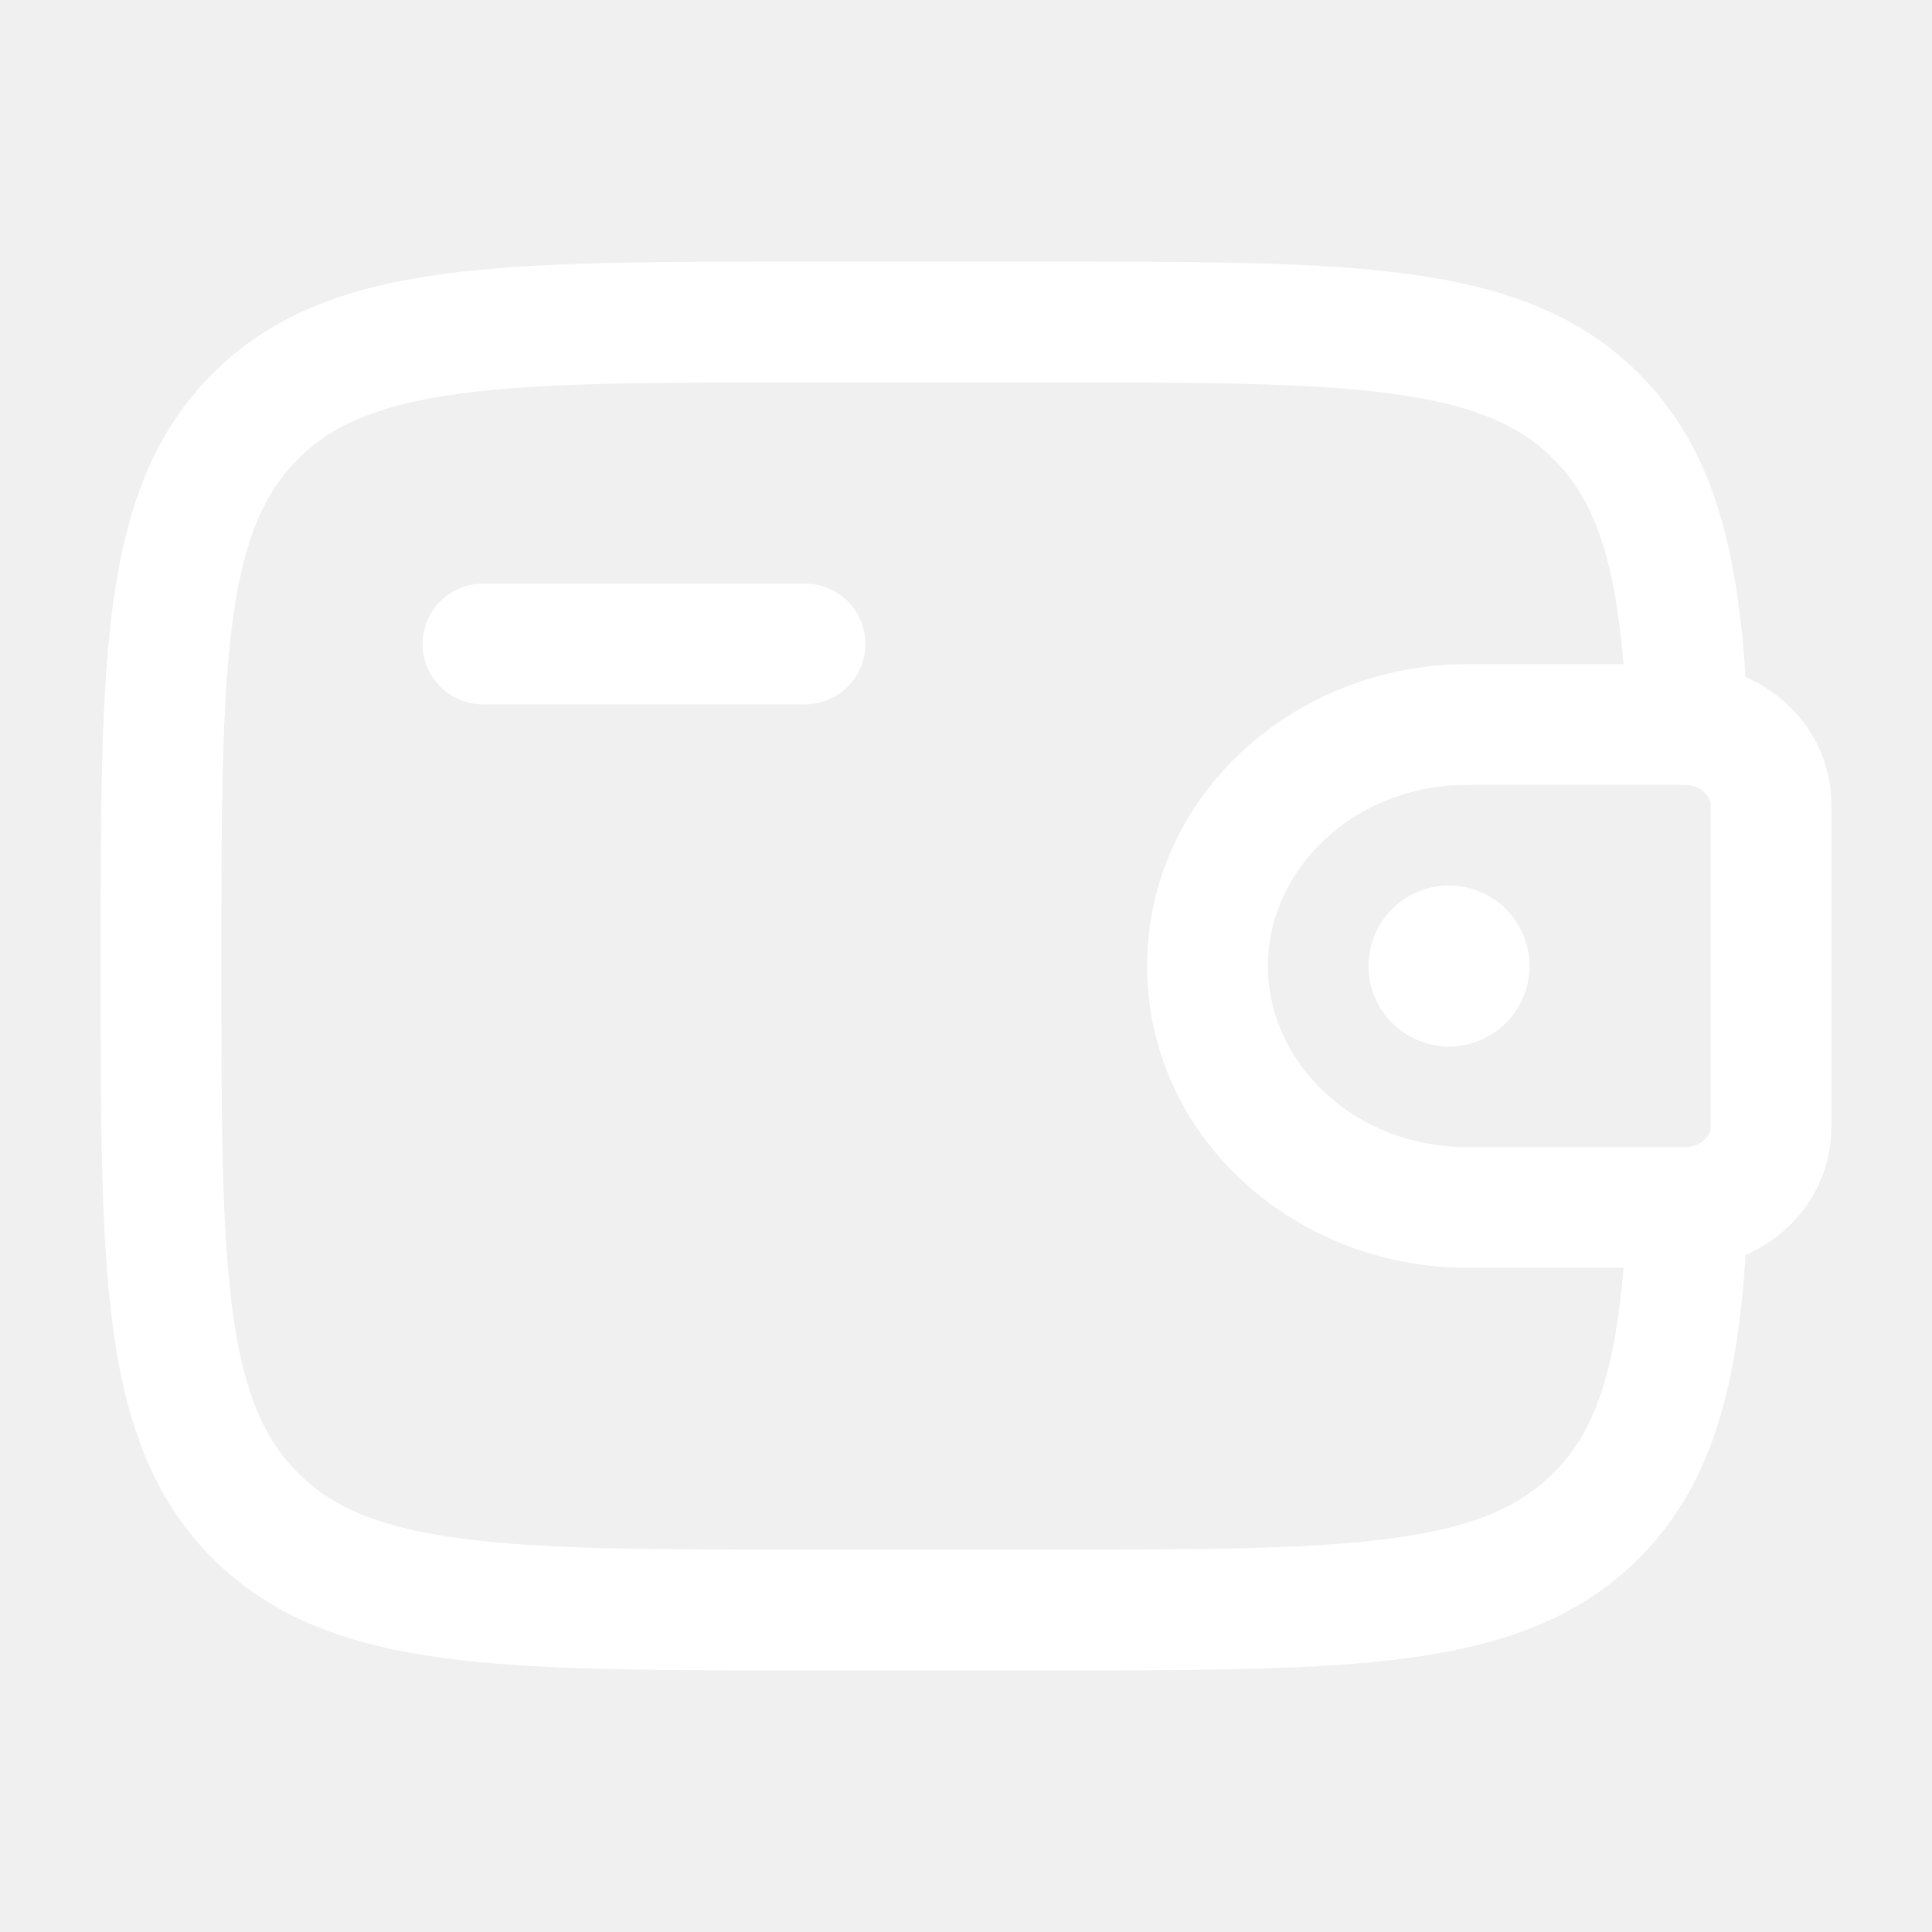
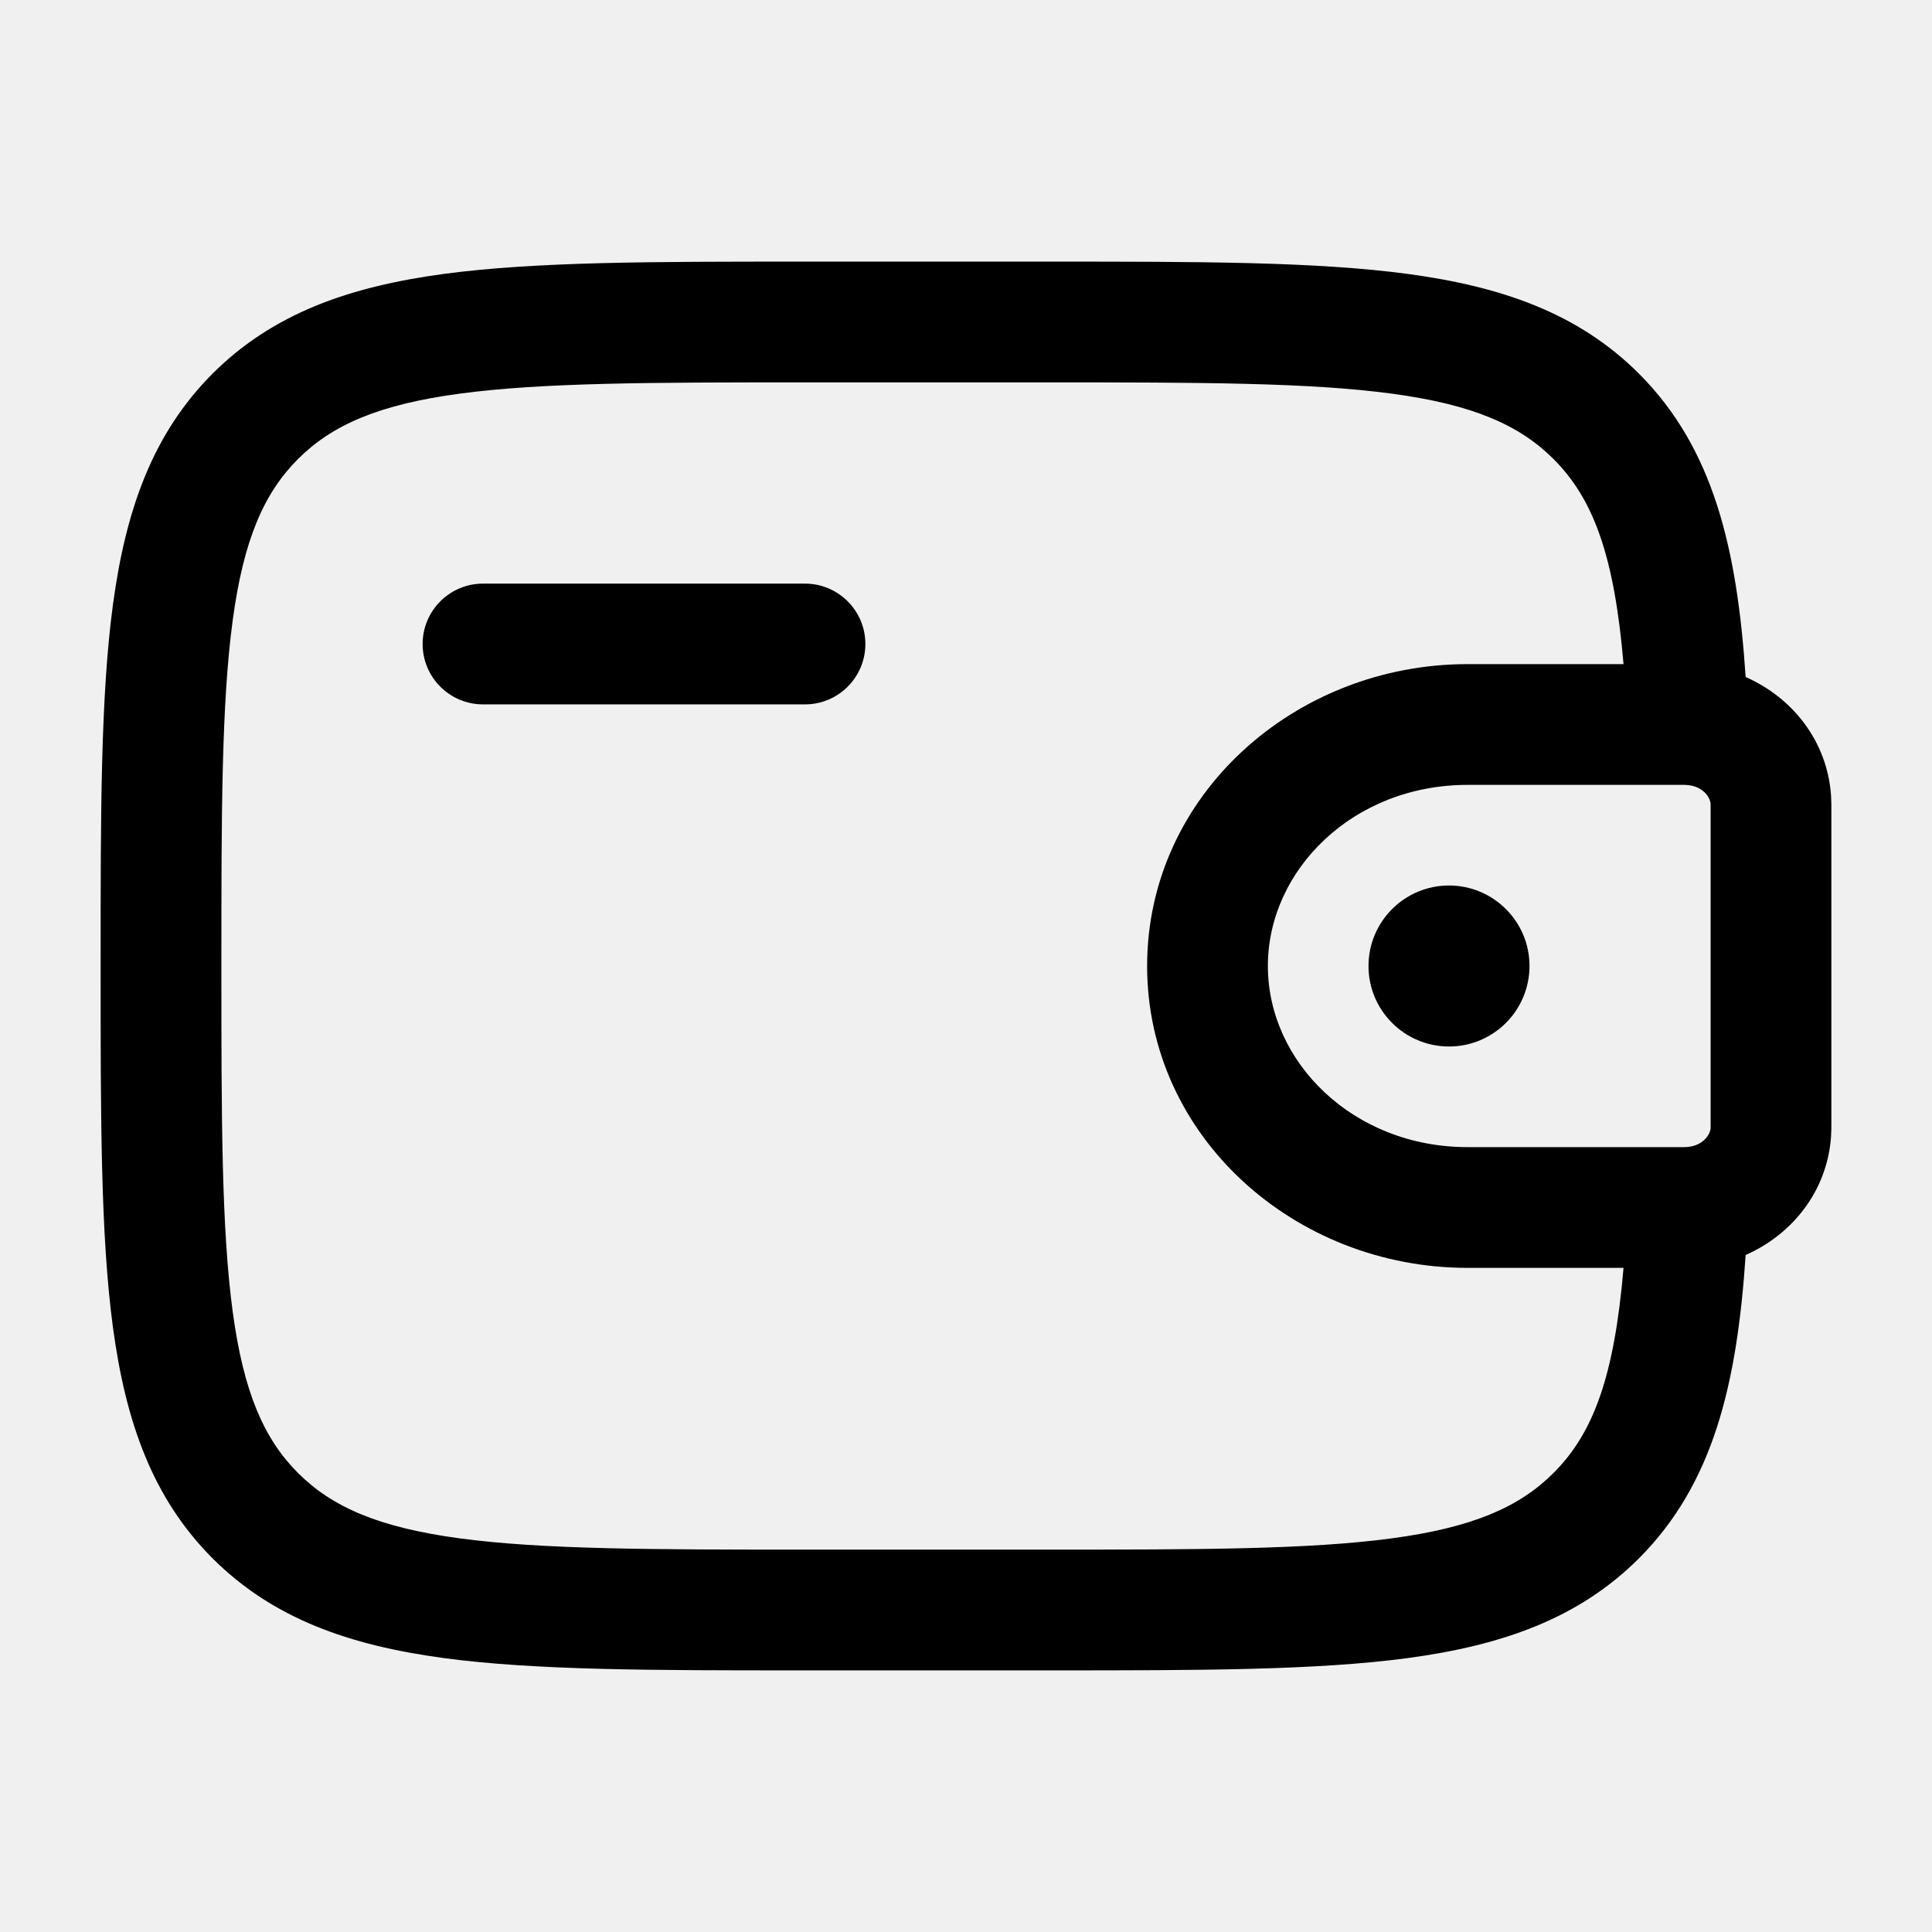
<svg xmlns="http://www.w3.org/2000/svg" width="64px" height="64px" viewBox="0 0 24 24" fill="none">
  <g id="SVGRepo_bgCarrier" stroke-width="0" />
  <g id="SVGRepo_tracerCarrier" stroke-linecap="round" stroke-linejoin="round" />
  <g id="SVGRepo_iconCarrier">
-     <path d="M19 12C19 12.552 18.552 13 18 13C17.448 13 17 12.552 17 12C17 11.448 17.448 11 18 11C18.552 11 19 11.448 19 12Z" fill="#ffffff" />
-     <path fill-rule="evenodd" clip-rule="evenodd" d="M9.944 3.25H13.056C14.894 3.25 16.35 3.25 17.489 3.403C18.661 3.561 19.61 3.893 20.359 4.641C21.283 5.566 21.578 6.804 21.685 8.41C22.262 8.664 22.698 9.201 22.746 9.882C22.75 9.942 22.75 10.007 22.75 10.067C22.75 10.072 22.75 10.078 22.75 10.083V13.917C22.75 13.922 22.75 13.928 22.75 13.933C22.75 13.993 22.75 14.058 22.746 14.118C22.698 14.799 22.262 15.336 21.685 15.59C21.578 17.196 21.283 18.434 20.359 19.359C19.61 20.107 18.661 20.439 17.489 20.597C16.35 20.75 14.894 20.75 13.056 20.75H9.944C8.106 20.75 6.65 20.75 5.511 20.597C4.339 20.439 3.39 20.107 2.641 19.359C1.893 18.61 1.561 17.661 1.403 16.489C1.25 15.35 1.25 13.894 1.25 12.056V11.944C1.25 10.106 1.25 8.65 1.403 7.511C1.561 6.339 1.893 5.39 2.641 4.641C3.39 3.893 4.339 3.561 5.511 3.403C6.65 3.25 8.106 3.25 9.944 3.25ZM20.168 15.75H18.231C16.086 15.75 14.25 14.122 14.25 12C14.25 9.878 16.086 8.25 18.231 8.25H20.168C20.054 6.909 19.797 6.2 19.298 5.702C18.875 5.279 18.295 5.025 17.289 4.89C16.262 4.752 14.907 4.75 13 4.75H10C8.093 4.75 6.739 4.752 5.711 4.89C4.705 5.025 4.125 5.279 3.702 5.702C3.279 6.125 3.025 6.705 2.89 7.711C2.752 8.739 2.75 10.093 2.75 12C2.75 13.907 2.752 15.261 2.89 16.289C3.025 17.295 3.279 17.875 3.702 18.298C4.125 18.721 4.705 18.975 5.711 19.11C6.739 19.248 8.093 19.25 10 19.25H13C14.907 19.25 16.262 19.248 17.289 19.11C18.295 18.975 18.875 18.721 19.298 18.298C19.797 17.8 20.054 17.091 20.168 15.75ZM5.25 8C5.25 7.586 5.586 7.25 6 7.25H10C10.414 7.25 10.75 7.586 10.75 8C10.75 8.414 10.414 8.75 10 8.75H6C5.586 8.75 5.25 8.414 5.25 8ZM20.924 9.75C20.903 9.75 20.877 9.75 20.833 9.75H18.231C16.807 9.75 15.75 10.809 15.75 12C15.75 13.191 16.807 14.25 18.231 14.25H20.833C20.877 14.25 20.903 14.25 20.924 14.25C20.936 14.25 20.943 14.249 20.946 14.249L20.948 14.249C21.154 14.237 21.243 14.098 21.25 14.014C21.25 14.014 21.25 14.008 21.25 13.999C21.25 13.981 21.25 13.957 21.25 13.917V10.083C21.25 10.043 21.25 10.019 21.25 10.001C21.25 9.992 21.25 9.986 21.25 9.986C21.243 9.902 21.154 9.763 20.948 9.751C20.948 9.751 20.943 9.75 20.924 9.75Z" fill="#ffffff" />
+     <path d="M19 12C19 12.552 18.552 13 18 13C17.448 13 17 12.552 17 12C17 11.448 17.448 11 18 11C18.552 11 19 11.448 19 12Z" fill="#000000" />
+     <path fill-rule="evenodd" clip-rule="evenodd" d="M9.944 3.25H13.056C14.894 3.25 16.35 3.25 17.489 3.403C18.661 3.561 19.61 3.893 20.359 4.641C21.283 5.566 21.578 6.804 21.685 8.41C22.262 8.664 22.698 9.201 22.746 9.882C22.75 9.942 22.75 10.007 22.75 10.067C22.75 10.072 22.75 10.078 22.75 10.083V13.917C22.75 13.922 22.75 13.928 22.75 13.933C22.75 13.993 22.75 14.058 22.746 14.118C22.698 14.799 22.262 15.336 21.685 15.59C21.578 17.196 21.283 18.434 20.359 19.359C19.61 20.107 18.661 20.439 17.489 20.597C16.35 20.75 14.894 20.75 13.056 20.75H9.944C8.106 20.75 6.65 20.75 5.511 20.597C4.339 20.439 3.39 20.107 2.641 19.359C1.893 18.61 1.561 17.661 1.403 16.489C1.25 15.35 1.25 13.894 1.25 12.056V11.944C1.25 10.106 1.25 8.65 1.403 7.511C1.561 6.339 1.893 5.39 2.641 4.641C3.39 3.893 4.339 3.561 5.511 3.403C6.65 3.25 8.106 3.25 9.944 3.25ZM20.168 15.75H18.231C16.086 15.75 14.25 14.122 14.25 12C14.25 9.878 16.086 8.25 18.231 8.25H20.168C20.054 6.909 19.797 6.2 19.298 5.702C18.875 5.279 18.295 5.025 17.289 4.89C16.262 4.752 14.907 4.75 13 4.75H10C8.093 4.75 6.739 4.752 5.711 4.89C4.705 5.025 4.125 5.279 3.702 5.702C3.279 6.125 3.025 6.705 2.89 7.711C2.752 8.739 2.75 10.093 2.75 12C2.75 13.907 2.752 15.261 2.89 16.289C3.025 17.295 3.279 17.875 3.702 18.298C4.125 18.721 4.705 18.975 5.711 19.11C6.739 19.248 8.093 19.25 10 19.25H13C14.907 19.25 16.262 19.248 17.289 19.11C18.295 18.975 18.875 18.721 19.298 18.298C19.797 17.8 20.054 17.091 20.168 15.75ZM5.25 8C5.25 7.586 5.586 7.25 6 7.25H10C10.414 7.25 10.75 7.586 10.75 8C10.75 8.414 10.414 8.75 10 8.75H6C5.586 8.75 5.25 8.414 5.25 8ZM20.924 9.75C20.903 9.75 20.877 9.75 20.833 9.75H18.231C16.807 9.75 15.75 10.809 15.75 12C15.75 13.191 16.807 14.25 18.231 14.25H20.833C20.877 14.25 20.903 14.25 20.924 14.25C20.936 14.25 20.943 14.249 20.946 14.249L20.948 14.249C21.154 14.237 21.243 14.098 21.25 14.014C21.25 14.014 21.25 14.008 21.25 13.999C21.25 13.981 21.25 13.957 21.25 13.917V10.083C21.25 10.043 21.25 10.019 21.25 10.001C21.25 9.992 21.25 9.986 21.25 9.986C21.243 9.902 21.154 9.763 20.948 9.751C20.948 9.751 20.943 9.75 20.924 9.75Z" fill="#000000" />
  </g>
</svg>
